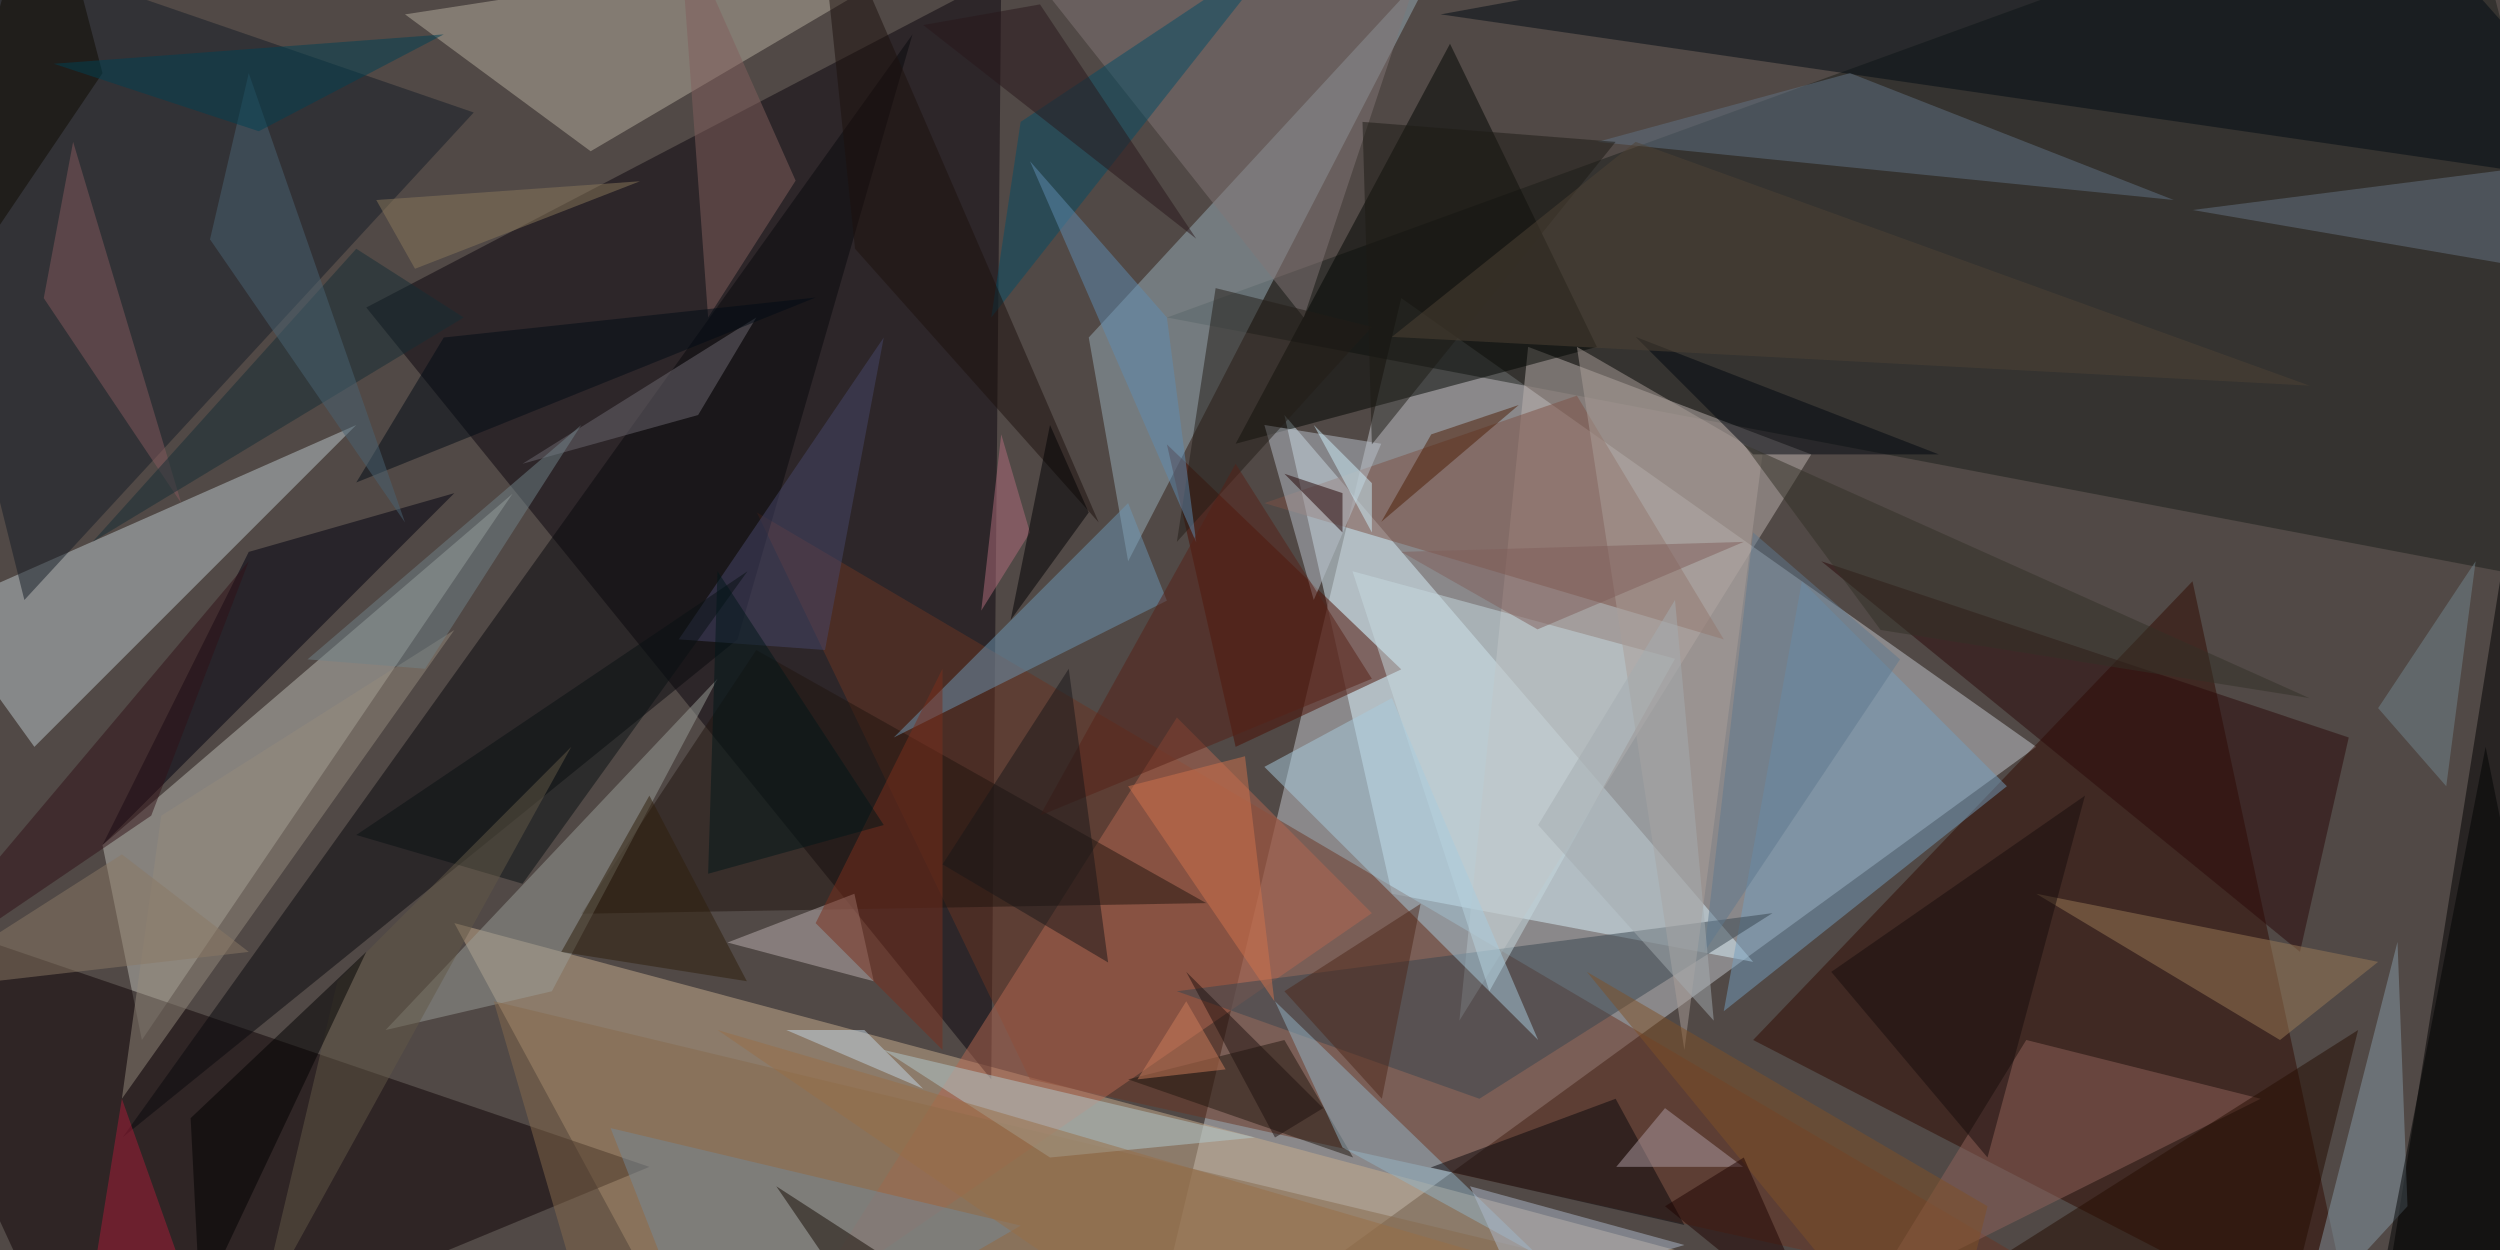
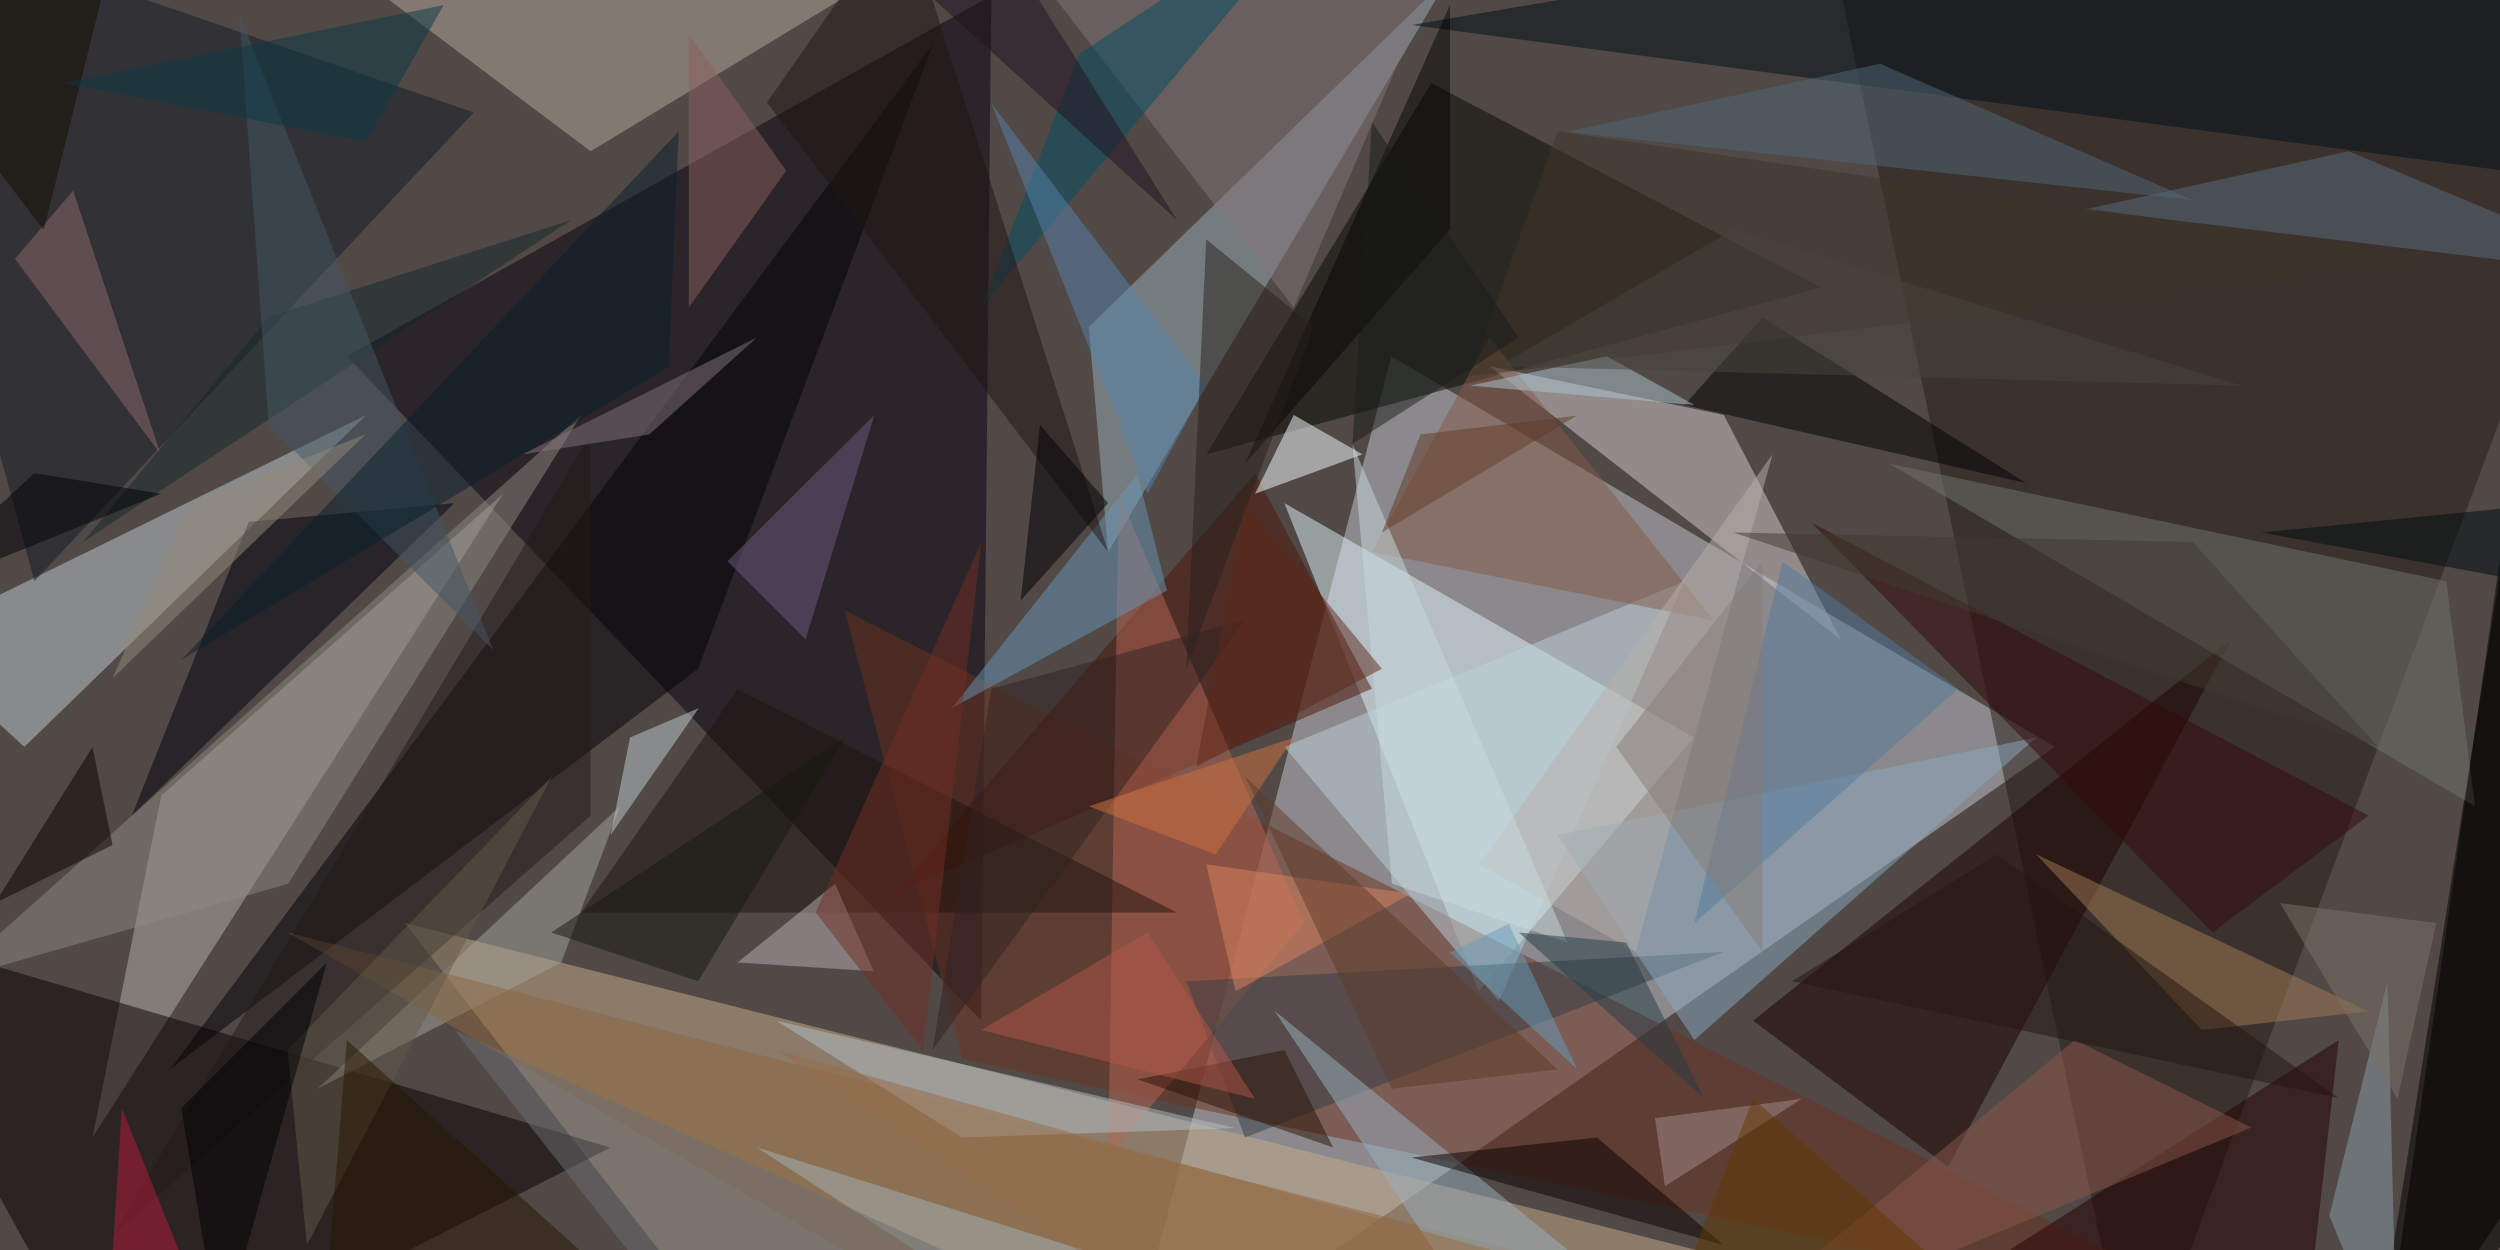
<svg xmlns="http://www.w3.org/2000/svg" viewBox="0 0 400 200">
  <path fill="#514946" d="M0 0h400v200H0z" />
  <g fill-opacity=".5">
-     <path fill="#c5c9cf" d="M224.2 47.7L182 224.2l143.8-104.7z" />
-     <path fill="#c8ae8f" d="M72.7 147.7l40.6 75 221.9-4.7z" />
-     <path fill="#0a050c" d="M158.6 172.7L58.6 49.2 160.2-3.9z" />
-     <path fill="#1b1f1a" d="M393-24.2l-206.3 75L424.2 96z" />
-     <path fill="#dbf3fc" d="M222.7 143l-17.2-76.6 75 87.5z" />
-     <path fill="#6b3423" d="M341.4 211.7l-176.6-39L121.1 82z" />
-     <path fill="#310b01" d="M280.5 166.4l96.8 50L350.8 93z" />
-     <path fill="#bcbcb4" d="M82 79l-65.6 56.2 6.3 31.2z" />
-     <path fill="#bcc8cc" d="M-10.2 97.7l15.7 21.8L57 68z" />
-     <path fill="#0e0204" d="M13.3 224.2L-24.2 143l128.1 43.7z" />
-     <path fill="#bdb3af" d="M289.8 72.7l-45.3-17.2-11 107.8z" />
-     <path fill="#98aeb8" d="M174.2 54l6.3 35.8 50-96.8z" />
-     <path d="M404 68l-25 156.2 45.2-3.1z" />
-     <path fill="#08080d" d="M118 102.3l28-96.8L19.6 182z" />
-     <path fill="#b7ae9f" d="M94.5 24.2L64.8 2.3l90.7-14z" />
-     <path fill="#141d27" d="M-24.2-16.4L75.8 18 3.9 96z" />
-     <path fill="#000400" d="M232 7l-34.3 64 57.8-15.5z" />
-     <path fill="#000a12" d="M424.2 30.5l-48.4-54.7L230.5 2.3z" />
-     <path fill="#7d5144" d="M252.3 63.3l23.5 39-73.5-21.8z" />
-     <path fill="#4b0d00" d="M197.7 119.5l-11-48.4 37.5 36z" />
-     <path fill="#b46751" d="M188.3 114.8l31.2 31.3-90.6 62.5z" />
-     <path fill="#21150f" d="M193 144.5L121 104l-28 42.2z" />
-     <path fill="#00000e" d="M16.4 135.2l56.3-56.3-32.9 9.4z" />
-     <path fill="#9b9f98" d="M88.3 158.6l-26.6 6.2 53.1-56.2z" />
-     <path fill="#749ebf" d="M288.3 93l32.8 32.8-45.3 36z" />
-     <path fill="#2b0909" d="M375.8 118l-7.8 34.3-76.6-62.5z" />
-     <path fill="#90635b" d="M361.7 175.8L299.2 207l25-40.6z" />
-     <path fill="#36444e" d="M236.7 175.8l46.9-29.7-95.3 12.5z" />
-     <path fill="#b8c1cb" d="M221 71l-10.8 25-7.9-28z" />
-     <path fill="#c6dae1" d="M238.3 158.6l-21.9-67.2 51.6 14z" />
-     <path fill="#617384" d="M296 11.7L347.8 32l-92.2-9.3z" />
-     <path fill="#6d96b5" d="M143 118l37.5-37.5 6.2 15.6z" />
-     <path fill="#9a7a56" d="M325.8 143l39 23.4 15.7-12.5z" />
-     <path fill="#866a4c" d="M97.7 224.2L274.2 207 79 160.2z" />
-     <path fill="#b3cace" d="M168 185.2L141.4 168l59.4 14z" />
-     <path fill="#bcb1b0" d="M139.8 157l-23.4-6.2 20.3-7.8z" />
-     <path fill="#677584" d="M405.5 43l18.7-18.8-73.4 9.4z" />
-     <path fill="#21160e" d="M205.5 166.4l-25 6.3 36 12.5z" />
-     <path fill="#827677" d="M149.2-24.2l59.4 75 20.3-61z" />
-     <path fill="#054d65" d="M163.3 19.5l-4.7 31.3 46.9-59.4z" />
-     <path fill="#869ba6" d="M385.2 193L368 211.7l15.6-61z" />
-     <path fill="#93b5c7" d="M246 200.8l-42-40.6 10.8 23.4z" />
-     <path fill="#ab9e98" d="M252.3 55.5L282 72.7 269.5 168z" />
-     <path fill="#825f5d" d="M113.3 50.8l-4.7-64 18.7 42.1z" />
-     <path fill="#958a7c" d="M25.8 130.5l-6.3 45.3 53.2-75z" />
-     <path fill="#7b2e1d" d="M130.5 147.7l20.3 20.3v-61z" />
-     <path fill="#09070a" d="M269.5 196l-11-20.2-29.6 11z" />
-     <path fill="#250d00" d="M377.3 164.8l-93.7 59.4 82.8-15.6z" />
-     <path fill="#46476a" d="M132 104l-23.4-1.7L141.4 54z" />
-     <path fill="#a8cddf" d="M222.7 111.7l23.4 54.7-43.8-43.7z" />
-     <path fill="#000202" d="M397.7 119.5l20.3 100-40.7 4.7z" />
-     <path fill="#84595d" d="M11.7 22.7L7 47.7l22 32.8z" />
-     <path fill="#2f1e0a" d="M89.8 152.3l29.7 4.7-15.6-29.7z" />
-     <path fill="#231d17" d="M188.3 86.7l6.2-40.6 25 6.2z" />
-     <path fill="#6d6870" d="M121 50.8l-9.3 15.6-28.1 7.8z" />
-     <path fill="#af9ca5" d="M266.4 177.3l12.5 9.4h-20.3z" />
-     <path fill="#1c100d" d="M175.8 83.6l-39-43.8-6.3-60.9z" />
-     <path fill="#301116" d="M24.2 130.5l15.6-40.7-59.3 70.4z" />
-     <path fill="#170c0d" d="M333.6 127.3L293 155.5l25 29.7z" />
-     <path fill="#5e8cb2" d="M186.7 50.8l-21.9-25 26.6 61z" />
-     <path fill="#142d35" d="M14.8 86.7L57 39.8l17.2 11z" />
-     <path fill="#091013" d="M57 133.6l26.6 7.8 36-50z" />
-     <path fill="#1d1b14" d="M218 19.5l1.5 51.6 39-48.4z" />
-     <path fill="#758999" d="M97.7 180.5l65.6 15.6-48.5 28.1z" />
-     <path fill="#625947" d="M54 157l-12.6 53.2 50-90.7z" />
-     <path fill="#000a14" d="M71 54L57 77.2l73.5-29.6z" />
-     <path fill="#000001" d="M58.6 152.3L32 208.6l-1.5-29.7z" />
-     <path fill="#00070e" d="M280.5 72.7l-18.8-18.8 48.5 18.8z" />
-     <path fill="#572117" d="M166.4 130.5l31.3-56.3 21.8 34.4z" />
-     <path fill="#4e4235" d="M261.7 22.7l-39 31.2 146.8 7.8z" />
-     <path fill="#72878e" d="M391.4 125.8l4.7-36-15.6 23.5z" />
-     <path fill="#d0734c" d="M199.2 121l4.7 39.2-23.4-34.4z" />
-     <path fill="#496273" d="M64.8 83.6l-25-71.9-6.2 26.6z" />
-     <path fill="#aa1c39" d="M11.7 224.2l7.8-48.4 9.4 26.5z" />
-     <path fill="#aebbcc" d="M269.5 199.2l-34.3-9.4L243 207z" />
-     <path fill="#191719" d="M177.3 154l-26.5-15.7L171 107z" />
-     <path fill="#5f798f" d="M304 105.5l-23.5-20.3-7.8 67.1z" />
-     <path fill="#7f5027" d="M318 193l-7.8 31.2-56.3-68.7z" />
-     <path fill="#4c2718" d="M205.5 158.6l21.8-14-6.2 31.2z" />
-     <path fill="#0f0b00" d="M16.4 11.7l-32.8 48.5L7-24.2z" />
-     <path fill="#718389" d="M49.2 105.5L68 107l25-39z" />
-     <path fill="#4d1d04" d="M229 69.5l-8 14 22-18.7z" />
-     <path fill="#210000" d="M214.8 85.2v-6.3l-9.3-3.1z" />
-     <path fill="#a5adb0" d="M274.2 163.3L246.1 132 268 96z" />
-     <path fill="#8a795b" d="M60.2 32l6.2 11 36-14z" />
-     <path fill="#29161b" d="M147.7 4L166.4.7l25 37.5z" />
-     <path fill="#996f46" d="M174.2 205.5l-59.4-40.7L254 205.5z" />
-     <path fill="#cff1fc" d="M219.5 77.3l-9.3-9.3 9.3 17.2z" />
-     <path fill="#b36c7d" d="M164.8 85.2L157 97.7l3.2-28.2z" />
-     <path fill="#323027" d="M369.5 111.7L279 71.1l21.9 29.7z" />
-     <path fill="#805f5a" d="M279 86.7l-33 14-21.8-12.4z" />
-     <path fill="#8b7864" d="M-14.8 158.6l54.6-6.3-20.3-15.6z" />
-     <path fill="#c2d7e5" d="M147.7 174.2l-9.4-9.4h-12.5z" />
-     <path fill="#004152" d="M8.6 10.2L71 5.5 41.4 21z" />
-     <path fill="#cd7c5a" d="M182 172.7l7.8-12.5 6.3 10.9z" />
-     <path fill="#001719" d="M141.4 132l-28.1 7.8 1.5-48.4z" />
-     <path fill="#000003" d="M174.2 82l-12.5 17.2L168 68z" />
-     <path fill="#1e110e" d="M204 182l7.7-4.7-21.9-21.8z" />
-     <path fill="#1e0200" d="M279 185.2l-12.6 7.8 25 20.3z" />
-     <path fill="#150a02" d="M124.2 189.8l53.1 34.4h-29.6z" />
+     <path fill="#c7cbd0" d="M179 224.2L222.6 57l106.2 62.5z" />
+     <path fill="#06030c" d="M157 163.3l1.6-164L55.5 57z" />
+     <path fill="#c8ae8d" d="M64.8 147.7l59.4 76.5 187.5-14z" />
+     <path fill="#271d17" d="M291.4-16.4L424.2 2.3l-82.8 222z" />
+     <path fill="#e0f6fd" d="M205.5 80.5L271 118l-34.4 40.6z" />
+     <path fill="#6d3220" d="M135.2 97.7l228 115.6L154 169.5z" />
+     <path fill="#b5b3ac" d="M25.8 127.3l-11 54.7L80.5 79z" />
+     <path fill="#080000" d="M18 224.2l79.7-40.6-122-36z" />
+     <path fill="#c0ccd1" d="M58.6 66.4l-73.4 36 18.7 17.1z" />
+     <path fill="#080a03" d="M229 13.3L291.3 46 193 72.7z" />
+     <path fill="#d5cfce" d="M238.3 58.6l56.2 43.7-18.7-35.9z" />
+     <path fill="#9bb0b8" d="M174.2 52.3L232-3.9l-54.7 92.2z" />
+     <path d="M379 224.2l45.2-53.1-18.7-114z" />
+     <path fill="#030307" d="M111.7 107l-84.4 64 122-164z" />
+     <path fill="#b6aa9c" d="M94.5 24.2L38.3-18l136-6.2z" />
+     <path fill="#141d27" d="M-24.2-16.4L5.5 93l70.3-75z" />
+     <path fill="#1d0000" d="M311.7 186.7l-31.2-23.4 76.5-61z" />
+     <path fill="#000f17" d="M225.8 4l187.5 25-21.9-53.2z" />
+     <path fill="#4d1409" d="M200.8 75.8L143 143l76.5-32.8z" />
+     <path fill="#b66652" d="M179 79l-1.7 106.2 31.3-37.5z" />
+     <path fill="#00020f" d="M72.7 80.5l-32.9 3-18.7 47z" />
+     <path fill="#f6ffff" d="M200.8 79l6.2-12.6 11 6.3z" />
+     <path fill="#71746c" d="M396 129l-93.7-54.8L391.4 93z" />
+     <path fill="#bdd3dd" d="M269.5 93l-64 26.5 34.3 40.7z" />
+     <path fill="#240000" d="M374.2 166.4l-90.6 57.8 84.4-3.1z" />
+     <path fill="#000003" d="M324.2 77.3L282 50.8l-12.5 14z" />
+     <path fill="#353c42" d="M275.8 152.3l-86 4.7 9.4 25z" />
+     <path fill="#8babc1" d="M249.2 133.6l76.6-15.6-54.7 48.4z" />
+     <path fill="#a5a49b" d="M89.8 154l9.4-25-48.4 45.2z" />
+     <path fill="#8c6641" d="M46 149.2l217.3 56.3-86 18.7z" />
+     <path fill="#86594b" d="M238.3 54l-18.8 34.3 54.7 11z" />
+     <path fill="#1f150d" d="M93 146h95.3L118 110.3z" />
+     <path fill="#b9b1b5" d="M133.6 141.4l6.2 14L118 154z" />
+     <path fill="#6796b9" d="M152.3 113.3l34.4-18.8-4.7-18.7z" />
+     <path fill="#a37a55" d="M325.8 136.7l26.5 28.1 26.6-3z" />
+     <path fill="#5b6d7c" d="M375.8 24.2l48.4 20.3-90.6-11z" />
+     <path fill="#9ab2c0" d="M280.5 224.2l-36-1.5-40.6-61z" />
+     <path fill="#8b9fa8" d="M372.7 194.5L382 157l1.6 64z" />
+     <path fill="#8e8b81" d="M-8.6 157l54.7-15.6 46.9-75z" />
+     <path fill="#c0cfd1" d="M100.8 118l11-4.7-14.1 20.3z" />
+     <path fill="#0b0000" d="M225.8 185.2l50 14-20.3-17.2z" />
+     <path fill="#8b574a" d="M269.5 218l62.5-51.6 28.2 14z" />
+     <path fill="#231b19" d="M18 197.7L94.5 69.5v61z" />
+     <path fill="#516979" d="M350.8 32l-50-21.8-50 10.9z" />
+     <path fill="#6f5a82" d="M116.4 89.8l12.5 12.5 11-35.9z" />
+     <path fill="#b3c1c8" d="M197.7 180.5l-43.8 1.5-29.7-18.7z" />
+     <path fill="#557b9d" d="M313.3 110.2l-28.1-20.4-14.1 57.9z" />
+     <path fill="#837778" d="M207 49.2l31.3-73.4-73.5 18.7z" />
+     <path fill="#8b5f5f" d="M125.8 27.3L110.2 5.5v43.7z" />
+     <path fill="#8c6968" d="M11.7 30.5l14 42.2L2.4 41.4z" />
+     <path fill="#340a0b" d="M379 130.5l-25 18.7-64.2-65.6z" />
+     <path fill="#024e63" d="M172.7 8.6L157 49.2 213.3-18z" />
+     <path fill="#b8b1aa" d="M236.7 138.3l46.9-65.6-21.9 79.6z" />
+     <path fill="#3f3628" d="M249.2 21l140.6 20.4-154.6 18.8z" />
+     <path fill="#000101" d="M404 61.7l-23.5 162.5 43.7-65.6z" />
+     <path fill="#211613" d="M177.3 88.3l-54.6-71.9 21.8-31.2z" />
+     <path fill="#84757f" d="M83.6 72.7l20.3-3.2L121.1 54z" />
+     <path fill="#5683ab" d="M193 61.7L183.6 79l-25-62.5z" />
+     <path fill="#040703" d="M232 36.7l-32.8 37.5L232 .8z" />
+     <path fill="#635a4a" d="M88.3 124.2L46 168l3.1 31.2z" />
+     <path fill="#732f25" d="M130.5 146L157 86.8l-9.3 81.3z" />
+     <path fill="#14282b" d="M13.3 86.7l29.7-36 48.4-15.5z" />
+     <path fill="#29201c" d="M193 38.3l17.2 14-20.4 54.7z" />
+     <path fill="#a2b2b9" d="M175.8 200.8l7.8 23.4-62.5-40.6z" />
+     <path fill="#c8dae1" d="M250.8 150.8l-28.1-9.4-6.3-70.3z" />
+     <path fill="#425762" d="M43 68L38.3 2.3 78.9 104z" />
+     <path fill="#2b1306" d="M182 172.7l31.3 10.9-7.8-15.6z" />
+     <path fill="#b1564b" d="M183.6 149.2L157 164.8l43.8 11z" />
+     <path fill="#acc8d0" d="M235.2 61.7l35.9 3.1-14-7.8z" />
+     <path fill="#0c0200" d="M18 135.2l-3.2-15.7-15.6 25z" />
+     <path fill="#a38c8d" d="M266.4 189.8l21.9-14-23.5 3.1z" />
+     <path fill="#da845e" d="M193 138.3l4.7 20.3 28-15.6z" />
+     <path fill="#b81d3d" d="M18 200.8l1.5-23.5 18.8 47z" />
+     <path fill="#966d47" d="M124.2 168l84.4 56.2 32.8-23.4z" />
+     <path fill="#49453c" d="M358.6 61.7l-118.8-3.1 37.5-21.9z" />
+     <path fill="#613a26" d="M227.3 69.5l25-3-31.2 18.7z" />
+     <path fill="#302322" d="M149.2 168l9.4-57.8 40.6-11z" />
+     <path fill="#263d48" d="M243 149.2l17.2 1.6 12.5 25z" />
+     <path fill="#261600" d="M50.8 224.2h68.7l-64-57.8z" />
+     <path fill="#6b6f72" d="M166.4 207l-93.7-42.2 46.8 59.4z" />
+     <path fill="#d0723e" d="M194.5 136.7L207 118l-32.8 11z" />
+     <path fill="#17190d" d="M111.7 157l23.5-39-47 31.2z" />
+     <path fill="#000b0e" d="M424.2 79L404 93l-42.2-7.8z" />
+     <path fill="#613800" d="M261.7 224.2l18.8-48.4 54.7 48.4z" />
+     <path fill="#120c00" d="M-24.2-4L7 36.8l14-56.2z" />
+     <path fill="#5c291a" d="M199.2 80.5l21.9 26.5-29.7 15.7z" />
+     <path fill="#010004" d="M29 177.3l6.2 37.5L52.3 154z" />
+     <path fill="#09212d" d="M108.6 21L107 58.7l-78 46.9z" />
+     <path fill="#958b7b" d="M30.5 80.5l28-11-40.5 39z" />
+     <path fill="#5f3a2a" d="M222.7 174.2l-23.5-50 50 46.9z" />
+     <path fill="#24150e" d="M286.7 157l32.8-20.3 54.7 39z" />
+     <path fill="#000007" d="M25.8 79L5.5 75.7l-22 20.3z" />
+     <path fill="#403a2f" d="M350.8 86.7l29.7 32.8-103.2-34.3z" />
+     <path fill="#000007" d="M177.3 80.5l-14 15.6 3.1-28.1z" />
+     <path fill="#191c18" d="M216.4 71l3.1-51.5L243 54z" />
+     <path fill="#669cba" d="M252.3 171L232 152.4l9.4-4.6z" />
+     <path fill="#0a3946" d="M10.2 13.3L71 .8 58.6 22.7z" />
+     <path fill="#22111e" d="M138.3-10.2l50 45.4-23.5-37.5z" />
+     <path fill="#7d7366" d="M364.8 144.5l18.8 31.3 6.2-28.1z" />
+     <path fill="#867d77" d="M258.6 119.5L282 89.8v62.5z" />
  </g>
</svg>
